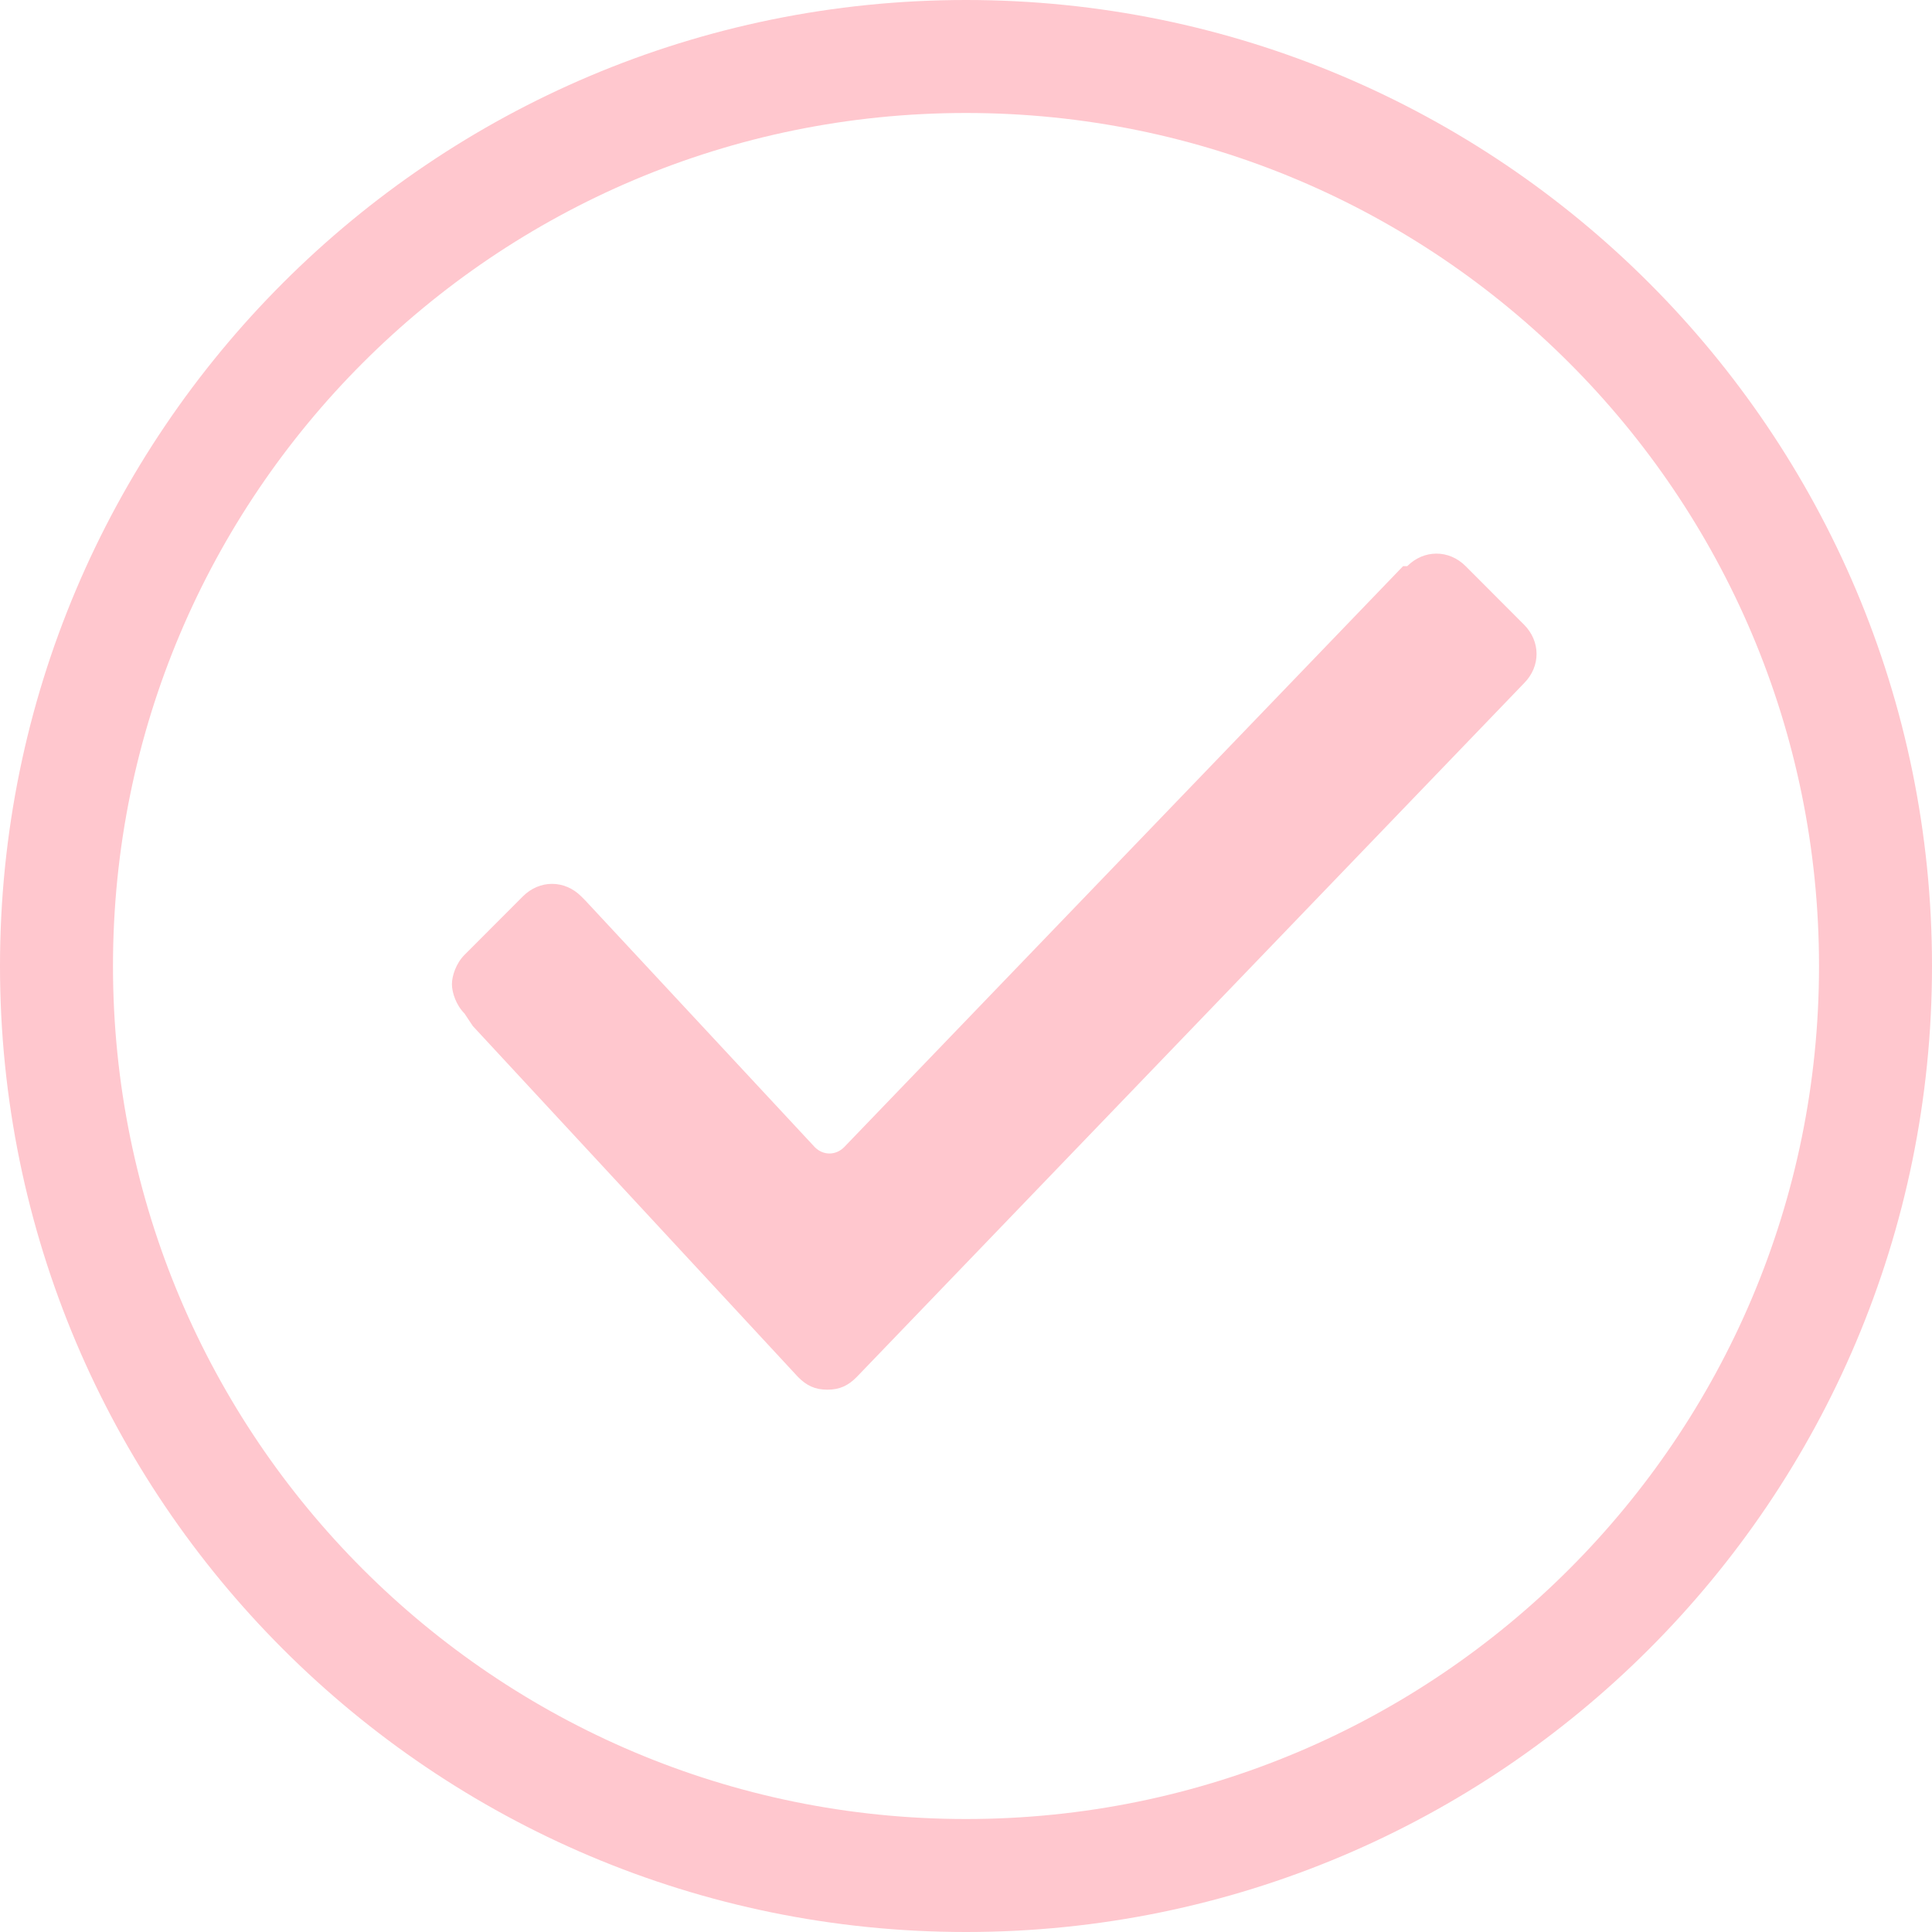
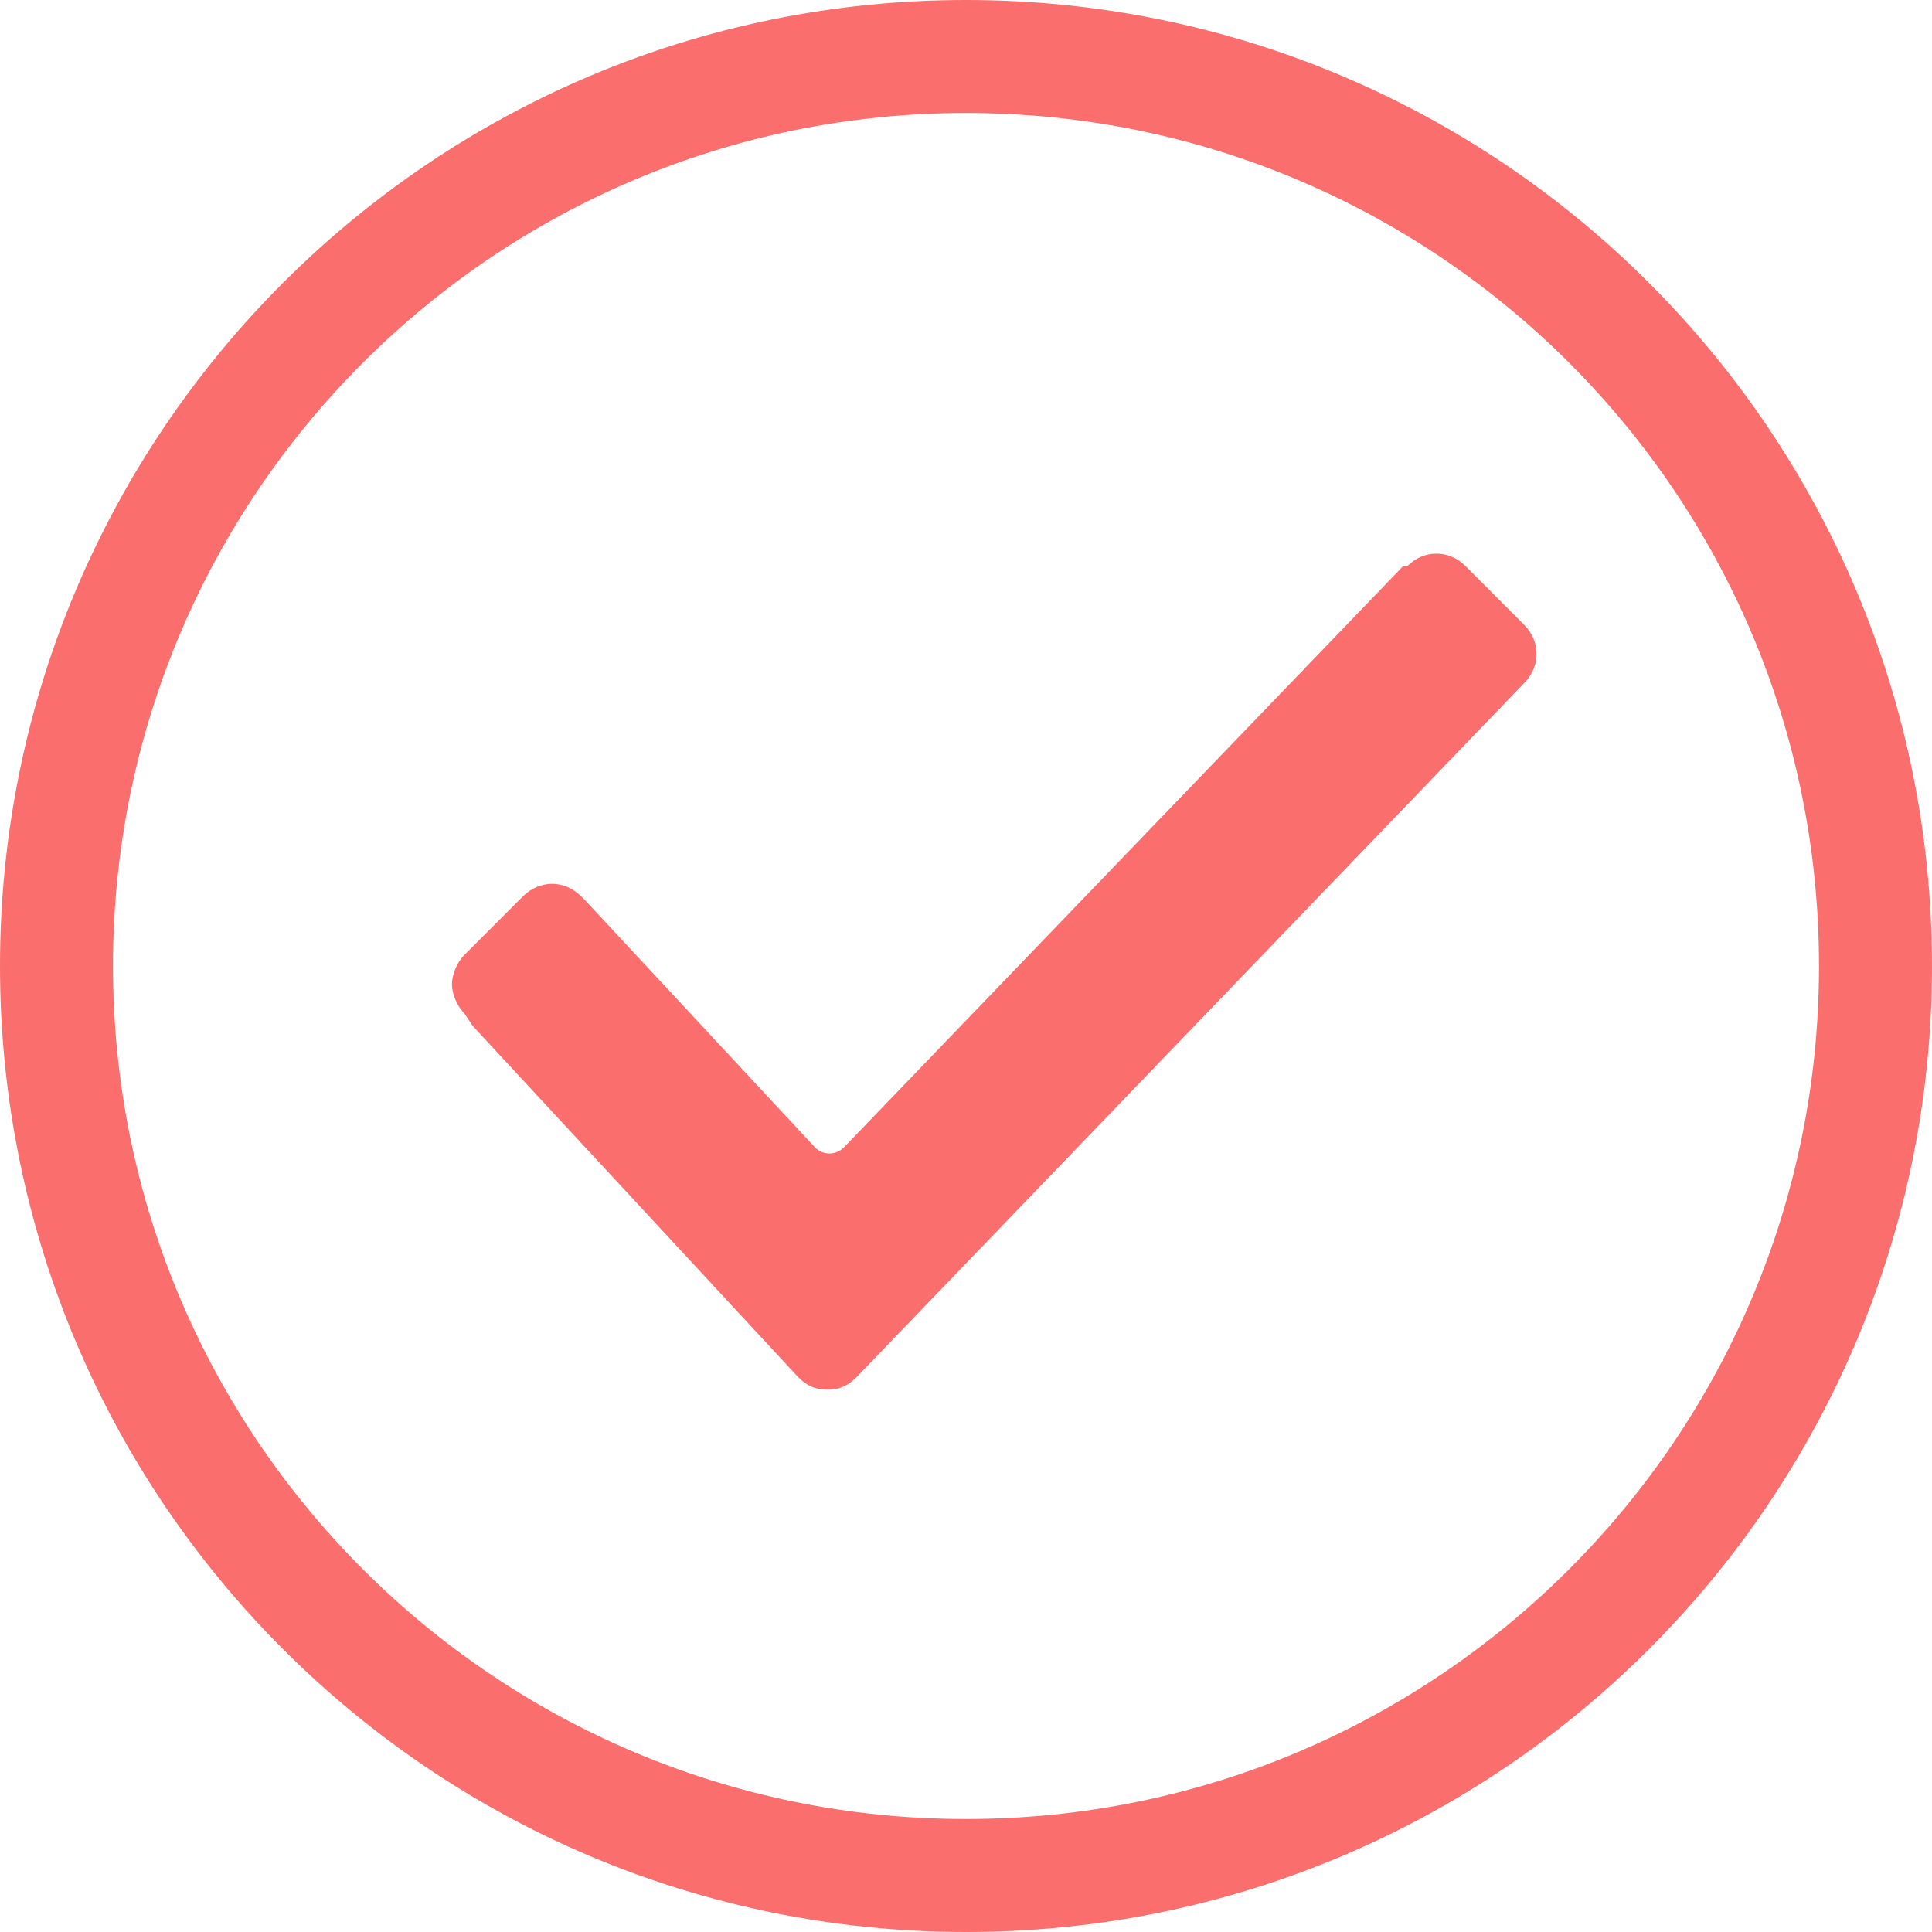
<svg xmlns="http://www.w3.org/2000/svg" width="171px" height="171px" viewBox="0 0 171 171" version="1.1">
  <defs />
  <g id="Page-2" stroke="none" stroke-width="1" fill="none" fill-rule="evenodd">
    <g id="Desktop-HD" transform="translate(-631, -286)">
      <g id="Group" transform="translate(636, 291)">
-         <circle id="Oval" stroke="#FFC7CE" stroke-width="10" cx="80.5" cy="80.5" r="80.5" />
-         <g id="checked" transform="translate(35, 44)" fill="#FFC7CE" fill-rule="nonzero">
+         <circle id="Oval" stroke="#fa6f6d" stroke-width="10" cx="80.5" cy="80.5" r="80.5" />
+         <g id="checked" transform="translate(35, 44)" fill="#fa6f6d" fill-rule="nonzero">
          <path d="M1.108,40.7 C0.369,39.96 0,38.85 0,38.11 C0,37.37 0.369,36.26 1.108,35.52 L6.277,30.34 C7.754,28.86 9.969,28.86 11.446,30.34 L11.815,30.71 L32.123,52.54 C32.862,53.28 33.969,53.28 34.708,52.54 L84.185,1.11 L84.554,1.11 C86.031,-0.37 88.246,-0.37 89.723,1.11 L94.892,6.29 C96.369,7.77 96.369,9.99 94.892,11.47 L35.815,72.89 C35.077,73.63 34.338,74 33.231,74 C32.123,74 31.385,73.63 30.646,72.89 L1.846,41.81 L1.108,40.7 Z" id="Shape" />
        </g>
      </g>
    </g>
  </g>
</svg>
